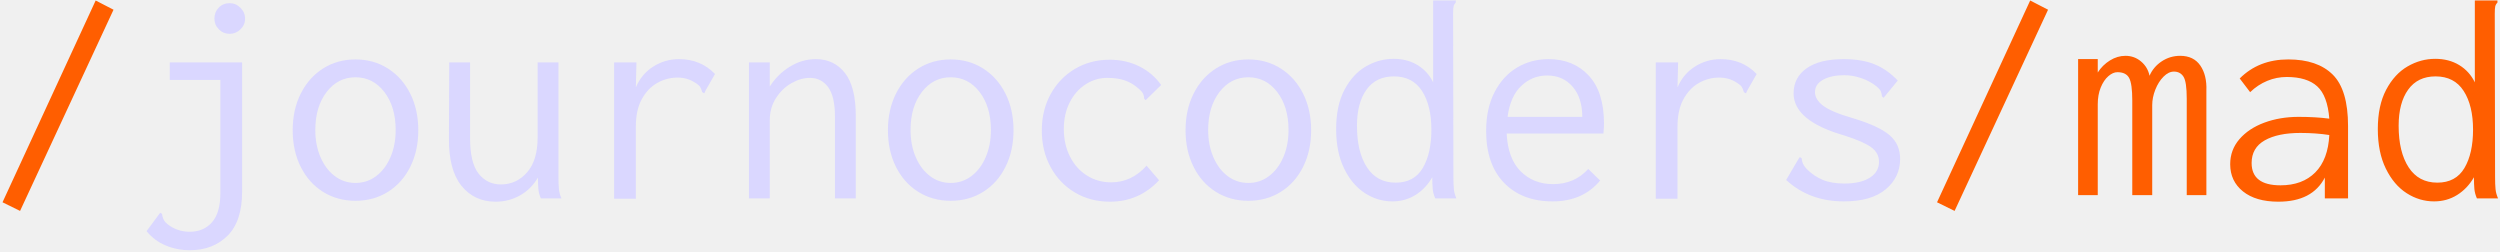
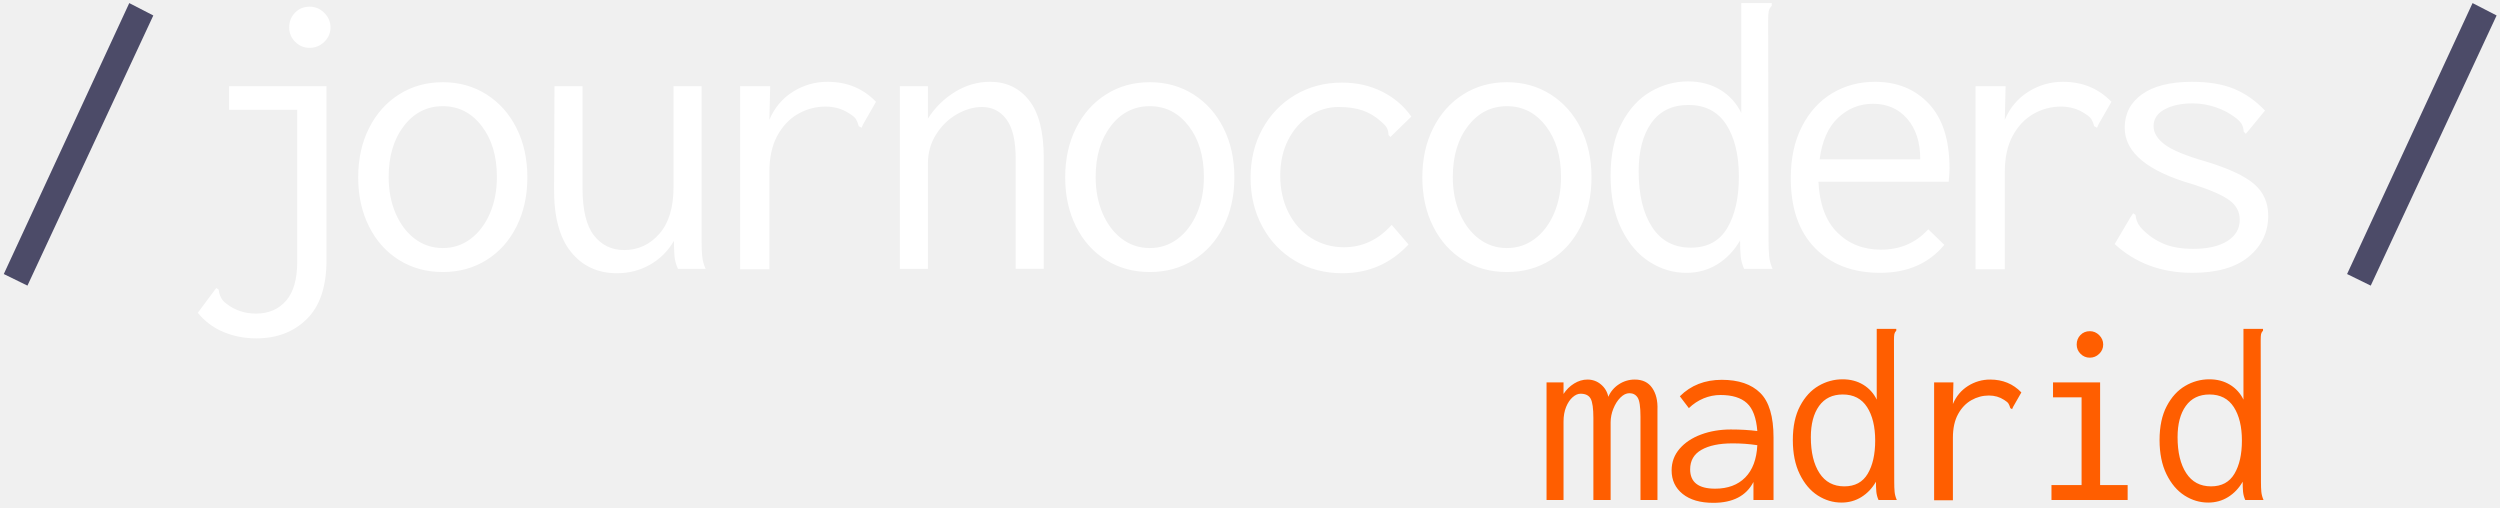
- <svg xmlns="http://www.w3.org/2000/svg" width="756" height="76" viewBox="0 0 756 76">
-   <g>
-     <path d="M727.78 58.425c-2.58-1.65-4.68-4.125-6.3-7.425s-2.43-7.29-2.43-11.97c0-4.74.84-8.7 2.52-11.88 1.68-3.18 3.84-5.535 6.48-7.065 2.64-1.53 5.43-2.295 8.37-2.295 2.76 0 5.175.63 7.245 1.89 2.07 1.26 3.645 3 4.725 5.22V.15h6.84v.63c-.36.36-.585.75-.675 1.17-.09.42-.135 1.14-.135 2.16l.09 49.5c0 1.44.045 2.625.135 3.555.09.93.345 1.875.765 2.835h-6.39c-.42-.96-.675-1.905-.765-2.835-.09-.93-.135-2.115-.135-3.555-1.32 2.28-3.015 4.065-5.085 5.355S738.64 60.9 736.06 60.9c-2.94 0-5.7-.825-8.28-2.475zm17.46-7.605c1.74-2.94 2.61-6.81 2.61-11.61 0-4.86-.945-8.76-2.835-11.7-1.89-2.94-4.725-4.41-8.505-4.41-3.6 0-6.36 1.335-8.28 4.005-1.92 2.67-2.88 6.315-2.88 10.935 0 5.28 1.005 9.465 3.015 12.555 2.01 3.09 4.905 4.635 8.685 4.635 3.72 0 6.45-1.47 8.19-4.41zm-39.825-28.26c3.09 3.06 4.635 8.25 4.635 15.57V60h-7.02v-6.3c-2.52 4.86-7.2 7.29-14.04 7.29-4.56 0-8.13-1.035-10.71-3.105-2.58-2.07-3.87-4.815-3.87-8.235 0-2.88.93-5.4 2.79-7.56 1.86-2.16 4.365-3.825 7.515-4.995 3.15-1.17 6.615-1.755 10.395-1.755 3.42 0 6.51.18 9.27.54-.36-4.62-1.575-7.875-3.645-9.765-2.07-1.89-5.145-2.835-9.225-2.835-2.04 0-4.005.39-5.895 1.17-1.89.78-3.615 1.92-5.175 3.42l-3.15-4.14c3.84-3.84 8.73-5.76 14.67-5.76 5.88 0 10.365 1.53 13.455 4.59zm-5.265 29.565c2.58-2.61 3.99-6.375 4.23-11.295-2.7-.42-5.61-.63-8.73-.63-4.56 0-8.16.75-10.8 2.25-2.64 1.5-3.96 3.78-3.96 6.84 0 4.5 2.91 6.75 8.73 6.75 4.44 0 7.95-1.305 10.53-3.915zM628.42 17.87h5.94v4.05a11.57 11.57 0 0 1 3.69-3.645c1.5-.93 3.06-1.395 4.68-1.395 1.8 0 3.375.57 4.725 1.71 1.35 1.14 2.205 2.58 2.565 4.32.78-1.8 2.01-3.255 3.69-4.365 1.68-1.11 3.54-1.665 5.58-1.665 2.7 0 4.725.975 6.075 2.925 1.35 1.95 1.965 4.485 1.845 7.605V59h-5.94V29.84c0-3.42-.33-5.64-.99-6.66-.66-1.02-1.62-1.53-2.88-1.53-1.08 0-2.13.51-3.15 1.53s-1.845 2.325-2.475 3.915c-.63 1.59-.945 3.165-.945 4.725V59h-6.03V30.38c0-3.36-.315-5.625-.945-6.795-.63-1.17-1.815-1.755-3.555-1.755-.9 0-1.815.405-2.745 1.215-.93.81-1.695 1.95-2.295 3.42-.6 1.47-.9 3.165-.9 5.085V59h-5.94V17.87zM.76 61.17L28.93.15l5.4 2.79L6.07 63.78.76 61.17zm585 0L613.93.15l5.4 2.79-28.26 60.84-5.31-2.61z" fill="#FF5E00" />
-     <path d="M50.08 74.22c-2.28-.96-4.2-2.4-5.76-4.32l3.6-4.86.54-.72.54.36c0 .12.045.375.135.765.09.39.255.795.495 1.215.24.42.6.81 1.08 1.17 1.92 1.5 4.14 2.25 6.66 2.25 2.82 0 5.07-.96 6.75-2.88 1.68-1.92 2.52-4.86 2.52-8.82v-34.2h-15.3v-5.31h21.87v39.15c0 5.94-1.47 10.365-4.41 13.275-2.94 2.91-6.72 4.365-11.34 4.365-2.64 0-5.1-.48-7.38-1.44zM66.19 8.88c-.9-.9-1.35-1.98-1.35-3.24 0-1.32.435-2.43 1.305-3.33.87-.9 1.965-1.35 3.285-1.35 1.26 0 2.355.465 3.285 1.395.93.93 1.395 2.025 1.395 3.285 0 1.26-.465 2.34-1.395 3.24-.93.9-2.025 1.35-3.285 1.35-1.26 0-2.34-.45-3.24-1.35zm31.5 49.14c-2.88-1.8-5.13-4.32-6.75-7.56-1.62-3.24-2.43-6.93-2.43-11.07 0-4.14.81-7.83 2.43-11.07s3.87-5.775 6.75-7.605 6.15-2.745 9.81-2.745 6.93.915 9.81 2.745c2.88 1.83 5.13 4.365 6.75 7.605s2.43 6.93 2.43 11.07c0 4.14-.81 7.83-2.43 11.07s-3.87 5.76-6.75 7.56c-2.88 1.8-6.15 2.7-9.81 2.7s-6.93-.9-9.81-2.7zm16.065-4.77c1.83-1.38 3.27-3.285 4.32-5.715 1.05-2.43 1.575-5.175 1.575-8.235 0-4.68-1.14-8.505-3.42-11.475-2.28-2.97-5.19-4.455-8.73-4.455s-6.45 1.485-8.73 4.455c-2.28 2.97-3.42 6.795-3.42 11.475 0 3.06.525 5.805 1.575 8.235 1.05 2.43 2.49 4.335 4.32 5.715s3.915 2.07 6.255 2.07 4.425-.69 6.255-2.07zm25.785 2.925c-2.58-3.21-3.84-7.995-3.78-14.355l.09-22.95h6.3v22.95c0 4.92.855 8.475 2.565 10.665 1.71 2.19 3.975 3.285 6.795 3.285 3.12 0 5.745-1.215 7.875-3.645 2.13-2.43 3.195-5.955 3.195-10.575V18.87h6.3v34.74c0 1.44.045 2.625.135 3.555.09.93.345 1.875.765 2.835h-6.21c-.42-.9-.675-1.83-.765-2.79-.09-.96-.135-2.13-.135-3.51-1.32 2.28-3.105 4.065-5.355 5.355-2.25 1.29-4.725 1.935-7.425 1.935-4.32 0-7.77-1.605-10.35-4.815zm76.68-33.795l-2.88 5.04-.36.81-.63-.36c-.18-.66-.39-1.185-.63-1.575-.24-.39-.75-.825-1.53-1.305-1.56-1.02-3.33-1.53-5.31-1.53-2.16 0-4.2.54-6.12 1.62s-3.48 2.715-4.68 4.905c-1.2 2.19-1.8 4.935-1.8 8.235v21.87h-6.57V18.87h6.75l-.18 7.56c1.14-2.7 2.895-4.8 5.265-6.3 2.37-1.5 4.965-2.25 7.785-2.25 4.38 0 8.01 1.5 10.89 4.5zm10.26-3.51h6.3v7.29c1.62-2.52 3.66-4.53 6.12-6.03s5.07-2.25 7.83-2.25c3.66 0 6.585 1.395 8.775 4.185 2.19 2.79 3.285 7.125 3.285 13.005V60h-6.3V35.25c0-4.08-.69-7.05-2.07-8.91-1.38-1.86-3.21-2.79-5.49-2.79-1.86 0-3.735.54-5.625 1.62-1.89 1.08-3.45 2.595-4.68 4.545-1.23 1.95-1.845 4.155-1.845 6.615V60h-6.3V18.87zm51.21 39.15c-2.88-1.8-5.13-4.32-6.75-7.56-1.62-3.24-2.43-6.93-2.43-11.07 0-4.14.81-7.83 2.43-11.07s3.87-5.775 6.75-7.605 6.15-2.745 9.81-2.745 6.93.915 9.81 2.745c2.88 1.83 5.13 4.365 6.75 7.605s2.43 6.93 2.43 11.07c0 4.14-.81 7.83-2.43 11.07s-3.87 5.76-6.75 7.56c-2.88 1.8-6.15 2.7-9.81 2.7s-6.93-.9-9.81-2.7zm16.065-4.77c1.83-1.38 3.27-3.285 4.32-5.715 1.05-2.43 1.575-5.175 1.575-8.235 0-4.68-1.14-8.505-3.42-11.475-2.28-2.97-5.19-4.455-8.73-4.455s-6.45 1.485-8.73 4.455c-2.28 2.97-3.42 6.795-3.42 11.475 0 3.06.525 5.805 1.575 8.235 1.05 2.43 2.49 4.335 4.32 5.715s3.915 2.07 6.255 2.07 4.425-.69 6.255-2.07zm31.275 4.95c-3.12-1.86-5.565-4.425-7.335-7.695-1.77-3.27-2.655-6.945-2.655-11.025s.885-7.74 2.655-10.98c1.77-3.24 4.215-5.79 7.335-7.65 3.12-1.86 6.63-2.79 10.53-2.79 3.3 0 6.3.675 9 2.025 2.7 1.35 4.89 3.225 6.57 5.625l-4.05 3.96-.63.63-.45-.45c0-.54-.105-1.035-.315-1.485-.21-.45-.675-.975-1.395-1.575-1.26-1.14-2.64-1.965-4.14-2.475-1.5-.51-3.27-.765-5.31-.765-2.34 0-4.515.645-6.525 1.935-2.01 1.29-3.615 3.105-4.815 5.445-1.2 2.34-1.8 5.04-1.8 8.1 0 3.06.615 5.82 1.845 8.28 1.23 2.46 2.94 4.38 5.13 5.76s4.635 2.07 7.335 2.07c4.14 0 7.71-1.68 10.71-5.04l3.78 4.41c-4.02 4.32-8.97 6.48-14.85 6.48-3.96 0-7.5-.93-10.62-2.79zm42.66-.18c-2.88-1.8-5.13-4.32-6.75-7.56-1.62-3.24-2.43-6.93-2.43-11.07 0-4.14.81-7.83 2.43-11.07s3.87-5.775 6.75-7.605 6.15-2.745 9.81-2.745 6.93.915 9.81 2.745c2.88 1.83 5.13 4.365 6.75 7.605s2.43 6.93 2.43 11.07c0 4.14-.81 7.83-2.43 11.07s-3.87 5.76-6.75 7.56c-2.88 1.8-6.15 2.7-9.81 2.7s-6.93-.9-9.81-2.7zm16.065-4.77c1.83-1.38 3.27-3.285 4.32-5.715 1.05-2.43 1.575-5.175 1.575-8.235 0-4.68-1.14-8.505-3.42-11.475-2.28-2.97-5.19-4.455-8.73-4.455s-6.45 1.485-8.73 4.455c-2.28 2.97-3.42 6.795-3.42 11.475 0 3.06.525 5.805 1.575 8.235 1.05 2.43 2.49 4.335 4.32 5.715s3.915 2.07 6.255 2.07 4.425-.69 6.255-2.07zm29.025 5.175c-2.58-1.65-4.68-4.125-6.3-7.425s-2.43-7.29-2.43-11.97c0-4.74.84-8.7 2.52-11.88 1.68-3.18 3.84-5.535 6.48-7.065 2.64-1.53 5.43-2.295 8.37-2.295 2.76 0 5.175.63 7.245 1.89 2.07 1.26 3.645 3 4.725 5.22V.15h6.84v.63c-.36.36-.585.75-.675 1.17-.09.42-.135 1.14-.135 2.16l.09 49.5c0 1.44.045 2.625.135 3.555.09.93.345 1.875.765 2.835h-6.39c-.42-.96-.675-1.905-.765-2.835-.09-.93-.135-2.115-.135-3.555-1.32 2.28-3.015 4.065-5.085 5.355S423.64 60.9 421.06 60.9c-2.94 0-5.7-.825-8.28-2.475zm17.46-7.605c1.74-2.94 2.61-6.81 2.61-11.61 0-4.86-.945-8.76-2.835-11.7-1.89-2.94-4.725-4.41-8.505-4.41-3.6 0-6.36 1.335-8.28 4.005-1.92 2.67-2.88 6.315-2.88 10.935 0 5.28 1.005 9.465 3.015 12.555 2.01 3.09 4.905 4.635 8.685 4.635 3.72 0 6.45-1.47 8.19-4.41zm24.615 4.5c-3.63-3.72-5.445-8.97-5.445-15.75 0-4.5.84-8.385 2.52-11.655 1.68-3.27 3.945-5.76 6.795-7.47s6.045-2.565 9.585-2.565c4.98 0 9.015 1.65 12.105 4.95 3.09 3.3 4.635 8.16 4.635 14.58 0 .66-.06 1.65-.18 2.97h-29.25c.24 5.04 1.65 8.85 4.23 11.43 2.58 2.58 5.85 3.87 9.81 3.87 4.32 0 7.86-1.53 10.62-4.59l3.6 3.51c-3.48 4.2-8.28 6.3-14.4 6.3-6.12 0-10.995-1.86-14.625-5.58zm23.625-19.98c0-3.84-.975-6.885-2.925-9.135-1.95-2.25-4.515-3.375-7.695-3.375-3 0-5.61 1.05-7.83 3.15-2.22 2.1-3.6 5.22-4.14 9.36h22.59zm52.74-12.96l-2.88 5.04-.36.81-.63-.36c-.18-.66-.39-1.185-.63-1.575-.24-.39-.75-.825-1.53-1.305-1.56-1.02-3.33-1.53-5.31-1.53-2.16 0-4.2.54-6.12 1.62s-3.48 2.715-4.68 4.905c-1.2 2.19-1.8 4.935-1.8 8.235v21.87h-6.57V18.87h6.75l-.18 7.56c1.14-2.7 2.895-4.8 5.265-6.3 2.37-1.5 4.965-2.25 7.785-2.25 4.38 0 8.01 1.5 10.89 4.5zm8.91 32.04l3.6-6.12.54-.81.54.36c0 .12.045.39.135.81.09.42.255.84.495 1.26.24.42.57.84.99 1.26a14.786 14.786 0 0 0 4.725 3.195c1.77.75 3.975 1.125 6.615 1.125 3.24 0 5.79-.585 7.65-1.755 1.86-1.17 2.79-2.775 2.79-4.815 0-1.74-.75-3.18-2.25-4.32-1.5-1.14-4.2-2.34-8.1-3.6-10.32-2.94-15.48-7.2-15.48-12.78 0-3.18 1.305-5.7 3.915-7.56 2.61-1.86 6.345-2.79 11.205-2.79 3.72 0 6.855.525 9.405 1.575 2.55 1.05 4.875 2.685 6.975 4.905l-3.69 4.5-.63.72-.45-.45c-.06-.66-.195-1.2-.405-1.62-.21-.42-.645-.9-1.305-1.44a15.316 15.316 0 0 0-4.635-2.475c-1.71-.57-3.405-.855-5.085-.855-2.58 0-4.695.45-6.345 1.35-1.65.9-2.475 2.16-2.475 3.78 0 1.5.84 2.88 2.52 4.14 1.68 1.26 4.71 2.52 9.09 3.78 5.16 1.56 8.805 3.255 10.935 5.085 2.13 1.83 3.195 4.215 3.195 7.155 0 3.72-1.455 6.795-4.365 9.225-2.91 2.43-7.125 3.645-12.645 3.645-6.96 0-12.78-2.16-17.46-6.48z" fill="#DAD7FF" />
-   </g>
+ <svg xmlns="http://www.w3.org/2000/svg" width="340" height="69" viewBox="0 0 340 69">
+   <path d="M210.33 52.005h2.31v1.575a4.5 4.5 0 0 1 1.435-1.417c.583-.362 1.19-.543 1.82-.543.7 0 1.312.222 1.837.665.526.443.858 1.003.998 1.68a3.82 3.82 0 0 1 1.435-1.698 3.853 3.853 0 0 1 2.17-.647c1.05 0 1.837.38 2.362 1.138.526.758.765 1.744.718 2.957V68h-2.31V56.66c0-1.33-.128-2.193-.385-2.59-.257-.397-.63-.595-1.12-.595-.42 0-.828.198-1.225.595-.397.397-.717.904-.963 1.523a4.96 4.96 0 0 0-.367 1.837V68H216.7V56.87c0-1.307-.122-2.187-.367-2.642-.246-.456-.706-.683-1.383-.683-.35 0-.706.157-1.067.472-.362.316-.66.759-.893 1.33-.233.572-.35 1.231-.35 1.978V68h-2.31V52.005zm29.067 1.435c1.202 1.19 1.803 3.208 1.803 6.055V68h-2.73v-2.45c-.98 1.89-2.8 2.835-5.46 2.835-1.773 0-3.162-.402-4.165-1.208-1.003-.805-1.505-1.872-1.505-3.202 0-1.12.362-2.1 1.085-2.94.723-.84 1.697-1.487 2.922-1.942 1.226-.456 2.573-.683 4.043-.683 1.33 0 2.532.07 3.605.21-.14-1.797-.612-3.062-1.418-3.797-.805-.736-2-1.103-3.587-1.103-.793 0-1.557.152-2.293.455a6.429 6.429 0 0 0-2.012 1.33l-1.225-1.61c1.493-1.493 3.395-2.24 5.705-2.24 2.287 0 4.03.595 5.233 1.785zm-2.047 11.498c1.003-1.016 1.552-2.48 1.645-4.393a22.119 22.119 0 0 0-3.395-.245c-1.773 0-3.173.292-4.2.875-1.027.583-1.54 1.47-1.54 2.66 0 1.75 1.132 2.625 3.395 2.625 1.727 0 3.092-.507 4.095-1.522zm9.87 2.45c-1.003-.642-1.82-1.605-2.45-2.888-.63-1.283-.945-2.835-.945-4.655 0-1.843.327-3.383.98-4.62s1.493-2.152 2.52-2.748a6.393 6.393 0 0 1 3.255-.892c1.073 0 2.012.245 2.817.735a4.763 4.763 0 0 1 1.838 2.03v-9.625h2.66v.245a.914.914 0 0 0-.262.455c-.035.163-.053.443-.053.84l.035 19.25c0 .56.017 1.02.053 1.382.034.362.134.73.297 1.103h-2.485a3.616 3.616 0 0 1-.297-1.103 14.85 14.85 0 0 1-.053-1.382c-.513.887-1.172 1.58-1.977 2.082-.806.502-1.71.753-2.713.753-1.143 0-2.217-.32-3.22-.962zm6.79-2.958c.677-1.143 1.015-2.648 1.015-4.515 0-1.89-.367-3.407-1.102-4.55-.736-1.143-1.838-1.715-3.308-1.715-1.4 0-2.473.52-3.22 1.558-.747 1.038-1.12 2.455-1.12 4.252 0 2.053.39 3.68 1.172 4.883.782 1.201 1.908 1.802 3.378 1.802 1.447 0 2.508-.572 3.185-1.715zm20.895-11.06l-1.12 1.96-.14.315-.245-.14a2.379 2.379 0 0 0-.245-.613c-.093-.151-.292-.32-.595-.507-.607-.397-1.295-.595-2.065-.595-.84 0-1.633.21-2.38.63-.747.42-1.353 1.056-1.82 1.907-.467.852-.7 1.92-.7 3.203v8.505h-2.555v-16.03h2.625l-.07 2.94c.443-1.05 1.126-1.867 2.047-2.45a5.55 5.55 0 0 1 3.028-.875c1.703 0 3.115.583 4.235 1.75zM279 65.97h4.095V54.035h-3.885v-2.03h6.405V65.97h3.745V68H279v-2.03zm3.955-17.85c-.35-.35-.525-.77-.525-1.26 0-.513.17-.945.507-1.295.339-.35.765-.525 1.278-.525.49 0 .916.18 1.278.543.361.361.542.787.542 1.277 0 .49-.18.91-.543 1.26-.361.35-.787.525-1.277.525-.49 0-.91-.175-1.26-.525zm14.14 19.268c-1.003-.642-1.82-1.605-2.45-2.888-.63-1.283-.945-2.835-.945-4.655 0-1.843.327-3.383.98-4.62s1.493-2.152 2.52-2.748a6.393 6.393 0 0 1 3.255-.892c1.073 0 2.012.245 2.817.735a4.763 4.763 0 0 1 1.838 2.03v-9.625h2.66v.245a.914.914 0 0 0-.262.455c-.035.163-.053.443-.053.84l.035 19.25c0 .56.017 1.02.053 1.382.034.362.134.73.297 1.103h-2.485a3.616 3.616 0 0 1-.298-1.103 14.85 14.85 0 0 1-.052-1.382c-.513.887-1.172 1.58-1.978 2.082-.805.502-1.709.753-2.712.753-1.143 0-2.217-.32-3.22-.962zm6.79-2.958c.677-1.143 1.015-2.648 1.015-4.515 0-1.89-.367-3.407-1.102-4.55-.736-1.143-1.838-1.715-3.308-1.715-1.4 0-2.473.52-3.22 1.558-.747 1.038-1.12 2.455-1.12 4.252 0 2.053.39 3.68 1.173 4.883.781 1.201 1.907 1.802 3.377 1.802 1.447 0 2.508-.572 3.185-1.715z" fill="#ff5e00" />
+   <path d="M.515 37.269L17.58.42l3.271 1.685-17.119 36.74-3.217-1.576zm318.688 0L336.268.42l3.271 1.685-17.119 36.74-3.217-1.576z" fill="#4c4b68" />
+   <path d="M30.392 45.15a8.857 8.857 0 0 1-3.49-2.61l2.181-2.934.327-.435.328.217c0 .073.027.227.081.462.055.236.155.48.3.734.146.254.364.49.654.707 1.164.906 2.508 1.358 4.035 1.358 1.708 0 3.071-.58 4.089-1.739 1.017-1.16 1.526-2.935 1.526-5.326V14.931h-9.268v-3.206h13.248v23.642c0 3.587-.89 6.259-2.671 8.016-1.781 1.757-4.071 2.636-6.87 2.636-1.599 0-3.089-.29-4.47-.87zM40.15 5.691a2.664 2.664 0 0 1-.818-1.957c0-.797.263-1.467.79-2.01.527-.544 1.19-.816 1.99-.816.764 0 1.427.28 1.99.843.564.561.845 1.222.845 1.983 0 .761-.281 1.413-.845 1.957-.563.543-1.226.815-1.99.815a2.68 2.68 0 0 1-1.962-.815zm14.125 29.675c-1.745-1.087-3.107-2.61-4.089-4.566-.981-1.956-1.472-4.185-1.472-6.685s.49-4.728 1.472-6.685c.982-1.956 2.344-3.487 4.09-4.592 1.744-1.105 3.725-1.658 5.942-1.658s4.198.553 5.942 1.658c1.745 1.105 3.108 2.636 4.09 4.592.98 1.957 1.471 4.185 1.471 6.685s-.49 4.729-1.472 6.685c-.981 1.957-2.344 3.479-4.089 4.566-1.744 1.087-3.725 1.63-5.942 1.63s-4.198-.543-5.943-1.63zm9.732-2.88c1.108-.834 1.98-1.985 2.617-3.452.636-1.468.954-3.125.954-4.973 0-2.826-.69-5.136-2.072-6.93-1.381-1.793-3.144-2.69-5.288-2.69-2.145 0-3.908.897-5.289 2.69-1.38 1.794-2.071 4.104-2.071 6.93 0 1.848.318 3.505.954 4.973.636 1.467 1.508 2.618 2.617 3.451 1.108.833 2.371 1.25 3.789 1.25 1.417 0 2.68-.417 3.789-1.25zm13.637 1.765c-1.563-1.938-2.326-4.828-2.29-8.668l.055-13.86h3.816v13.86c0 2.97.518 5.118 1.554 6.44 1.036 1.323 2.408 1.984 4.116 1.984 1.89 0 3.48-.734 4.77-2.201 1.29-1.468 1.936-3.596 1.936-6.386V11.725h3.816v20.978c0 .87.027 1.586.082 2.147.054.562.209 1.133.463 1.712h-3.762a5.067 5.067 0 0 1-.463-1.685 23.17 23.17 0 0 1-.082-2.12 8.67 8.67 0 0 1-3.244 3.235c-1.363.779-2.862 1.168-4.497 1.168-2.617 0-4.707-.97-6.27-2.908zm41.494-20.408l-1.745 3.044-.218.489-.382-.217c-.109-.399-.236-.716-.381-.952-.146-.235-.454-.498-.927-.788-.945-.616-2.017-.924-3.217-.924a7.464 7.464 0 0 0-3.707.979c-1.163.652-2.108 1.64-2.835 2.962-.727 1.322-1.09 2.98-1.09 4.973v13.207h-3.98V11.725h4.089l-.11 4.565c.691-1.63 1.754-2.899 3.19-3.804a8.665 8.665 0 0 1 4.716-1.36c2.653 0 4.852.907 6.597 2.718zm3.241-2.12h3.817v4.403c.98-1.522 2.217-2.736 3.707-3.641 1.49-.906 3.071-1.36 4.743-1.36 2.217 0 3.989.843 5.316 2.528 1.326 1.685 1.99 4.303 1.99 7.854v15.054h-3.817V21.616c0-2.464-.418-4.257-1.254-5.38-.836-1.124-1.944-1.685-3.325-1.685-1.127 0-2.263.326-3.408.978-1.145.652-2.09 1.567-2.835 2.745-.745 1.177-1.117 2.509-1.117 3.994v14.294h-3.817V11.725zm28.048 23.643c-1.745-1.087-3.108-2.61-4.09-4.566-.98-1.956-1.471-4.185-1.471-6.685s.49-4.728 1.472-6.685c.981-1.956 2.344-3.487 4.089-4.592 1.744-1.105 3.725-1.658 5.942-1.658s4.198.553 5.943 1.658c1.744 1.105 3.107 2.636 4.089 4.592.981 1.957 1.472 4.185 1.472 6.685s-.49 4.729-1.472 6.685c-.982 1.957-2.345 3.479-4.09 4.566-1.744 1.087-3.725 1.63-5.942 1.63s-4.198-.543-5.942-1.63zm9.731-2.88c1.109-.834 1.981-1.985 2.617-3.452.636-1.468.954-3.125.954-4.973 0-2.826-.69-5.136-2.071-6.93-1.382-1.793-3.144-2.69-5.289-2.69-2.144 0-3.907.897-5.288 2.69-1.381 1.794-2.072 4.104-2.072 6.93 0 1.848.318 3.505.954 4.973.636 1.467 1.509 2.618 2.617 3.451 1.109.833 2.372 1.25 3.79 1.25 1.417 0 2.68-.417 3.788-1.25zm15.972 2.988c-1.89-1.123-3.371-2.672-4.443-4.647-1.073-1.974-1.609-4.194-1.609-6.657 0-2.464.536-4.674 1.609-6.631 1.072-1.957 2.553-3.496 4.443-4.62 1.89-1.123 4.016-1.685 6.379-1.685 1.999 0 3.816.408 5.452 1.223 1.635.816 2.962 1.948 3.98 3.397l-2.454 2.392-.382.38-.272-.272c0-.326-.064-.625-.191-.897-.127-.271-.409-.588-.845-.95a7.154 7.154 0 0 0-2.508-1.495c-.909-.308-1.98-.462-3.217-.462-1.417 0-2.735.39-3.952 1.168-1.218.78-2.19 1.875-2.917 3.288-.727 1.414-1.09 3.044-1.09 4.892 0 1.848.372 3.514 1.117 5 .745 1.486 1.781 2.645 3.108 3.478 1.327.834 2.808 1.25 4.443 1.25 2.508 0 4.67-1.014 6.488-3.043l2.29 2.663c-2.435 2.609-5.434 3.913-8.996 3.913-2.399 0-4.543-.561-6.433-1.685zm22.868-.108c-1.744-1.087-3.107-2.61-4.089-4.566-.981-1.956-1.472-4.185-1.472-6.685s.49-4.728 1.472-6.685c.982-1.956 2.345-3.487 4.09-4.592 1.744-1.105 3.725-1.658 5.942-1.658s4.198.553 5.942 1.658c1.745 1.105 3.108 2.636 4.09 4.592.98 1.957 1.471 4.185 1.471 6.685s-.49 4.729-1.472 6.685c-.981 1.957-2.344 3.479-4.089 4.566-1.744 1.087-3.725 1.63-5.942 1.63s-4.198-.543-5.943-1.63zm9.732-2.88c1.108-.834 1.98-1.985 2.617-3.452.636-1.468.954-3.125.954-4.973 0-2.826-.69-5.136-2.072-6.93-1.381-1.793-3.144-2.69-5.288-2.69-2.145 0-3.907.897-5.289 2.69-1.38 1.794-2.071 4.104-2.071 6.93 0 1.848.318 3.505.954 4.973.636 1.467 1.508 2.618 2.617 3.451 1.108.833 2.371 1.25 3.789 1.25 1.417 0 2.68-.417 3.789-1.25zm15.6 3.124c-1.563-.996-2.835-2.49-3.817-4.484-.981-1.992-1.472-4.402-1.472-7.228 0-2.863.51-5.254 1.527-7.174 1.017-1.92 2.326-3.343 3.925-4.267 1.6-.924 3.29-1.386 5.07-1.386 1.672 0 3.135.38 4.39 1.142a7.405 7.405 0 0 1 2.861 3.152V.42h4.144V.8a1.418 1.418 0 0 0-.409.707c-.055.254-.082.688-.082 1.304l.055 29.892c0 .87.027 1.586.082 2.147.054.562.209 1.133.463 1.712h-3.87a5.601 5.601 0 0 1-.464-1.712 22.987 22.987 0 0 1-.082-2.147c-.8 1.377-1.826 2.455-3.08 3.234-1.254.78-2.663 1.169-4.226 1.169-1.78 0-3.453-.498-5.015-1.495zm10.576-4.592c1.054-1.776 1.581-4.113 1.581-7.011 0-2.935-.572-5.29-1.717-7.066-1.145-1.775-2.862-2.663-5.152-2.663-2.18 0-3.853.806-5.016 2.419-1.163 1.612-1.744 3.813-1.744 6.603 0 3.189.608 5.716 1.826 7.582 1.218 1.866 2.971 2.799 5.261 2.799 2.254 0 3.907-.888 4.961-2.663zm11.937 2.717c-2.198-2.246-3.298-5.417-3.298-9.511 0-2.717.509-5.064 1.527-7.038 1.017-1.975 2.39-3.479 4.116-4.511 1.726-1.033 3.662-1.55 5.806-1.55 3.017 0 5.461.997 7.333 2.99 1.872 1.993 2.808 4.928 2.808 8.805 0 .398-.037.996-.11 1.793h-17.718c.145 3.044 1 5.344 2.562 6.902 1.563 1.559 3.544 2.338 5.943 2.338 2.617 0 4.761-.924 6.433-2.772l2.18 2.12c-2.107 2.536-5.015 3.804-8.722 3.804-3.708 0-6.66-1.123-8.86-3.37zm14.312-12.065c0-2.32-.59-4.158-1.772-5.517-1.181-1.359-2.735-2.038-4.662-2.038-1.817 0-3.398.634-4.743 1.902-1.345 1.268-2.18 3.152-2.508 5.653h13.685zm26-7.827l-1.744 3.044-.218.489-.382-.217c-.11-.399-.236-.716-.382-.952-.145-.235-.454-.498-.927-.788-.945-.616-2.017-.924-3.216-.924a7.464 7.464 0 0 0-3.707.979c-1.163.652-2.108 1.64-2.835 2.962-.727 1.322-1.09 2.98-1.09 4.973v13.207h-3.98V11.725h4.088l-.109 4.565c.69-1.63 1.754-2.899 3.19-3.804a8.665 8.665 0 0 1 4.715-1.36c2.654 0 4.853.907 6.597 2.718zm.441 19.349l2.181-3.696.327-.49.327.218c0 .073.028.236.082.49.055.253.155.507.3.76.145.254.345.507.6.761a8.959 8.959 0 0 0 2.862 1.93c1.072.452 2.408.679 4.007.679 1.963 0 3.507-.353 4.634-1.06 1.127-.707 1.69-1.676 1.69-2.908 0-1.05-.454-1.92-1.363-2.608-.908-.689-2.544-1.414-4.906-2.174-6.252-1.776-9.378-4.348-9.378-7.718 0-1.92.79-3.442 2.372-4.565 1.581-1.124 3.843-1.685 6.788-1.685 2.253 0 4.152.317 5.697.95 1.544.635 2.953 1.622 4.225 2.963l-2.235 2.717-.382.435-.273-.272c-.036-.398-.118-.724-.245-.978-.127-.253-.39-.543-.79-.87a9.287 9.287 0 0 0-2.808-1.494 9.724 9.724 0 0 0-3.08-.516c-1.563 0-2.844.271-3.844.815-1 .543-1.5 1.304-1.5 2.283 0 .905.51 1.739 1.527 2.5 1.018.76 2.853 1.521 5.507 2.282 3.125.942 5.333 1.966 6.624 3.071 1.29 1.105 1.935 2.545 1.935 4.32 0 2.247-.881 4.104-2.644 5.572-1.763 1.467-4.316 2.2-7.66 2.2-4.216 0-7.742-1.304-10.577-3.912z" fill="white" />
</svg>
